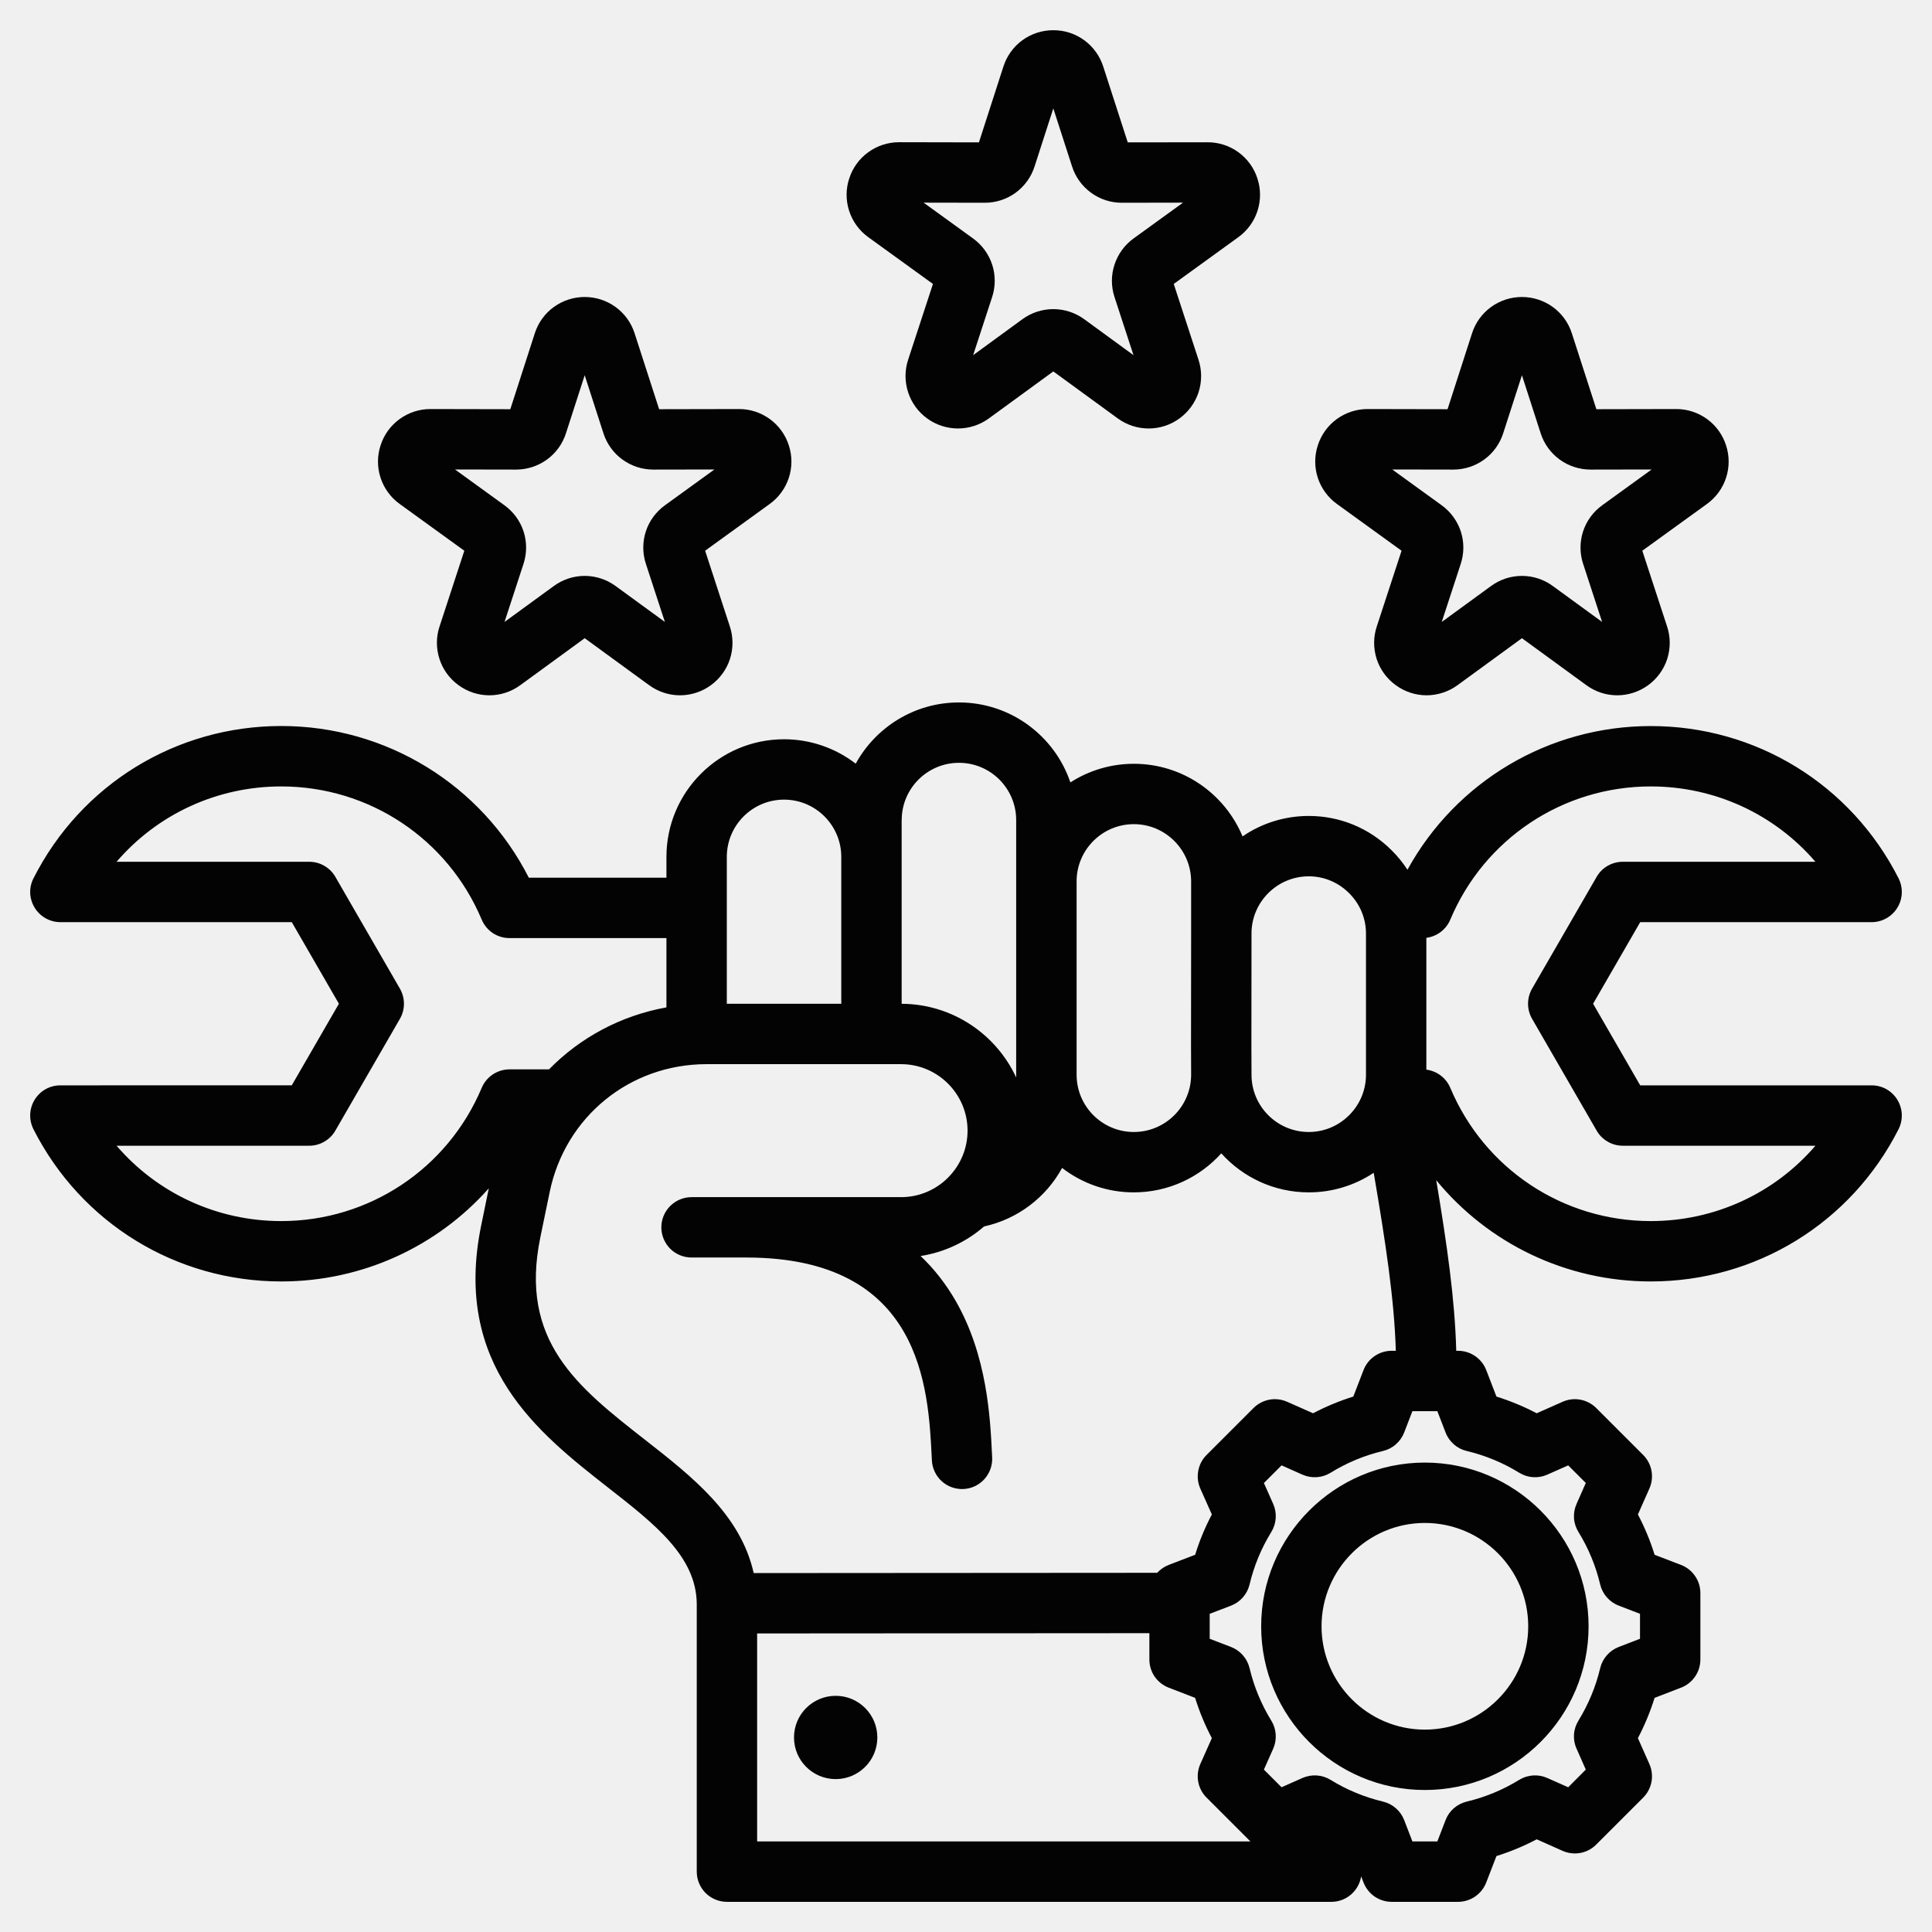
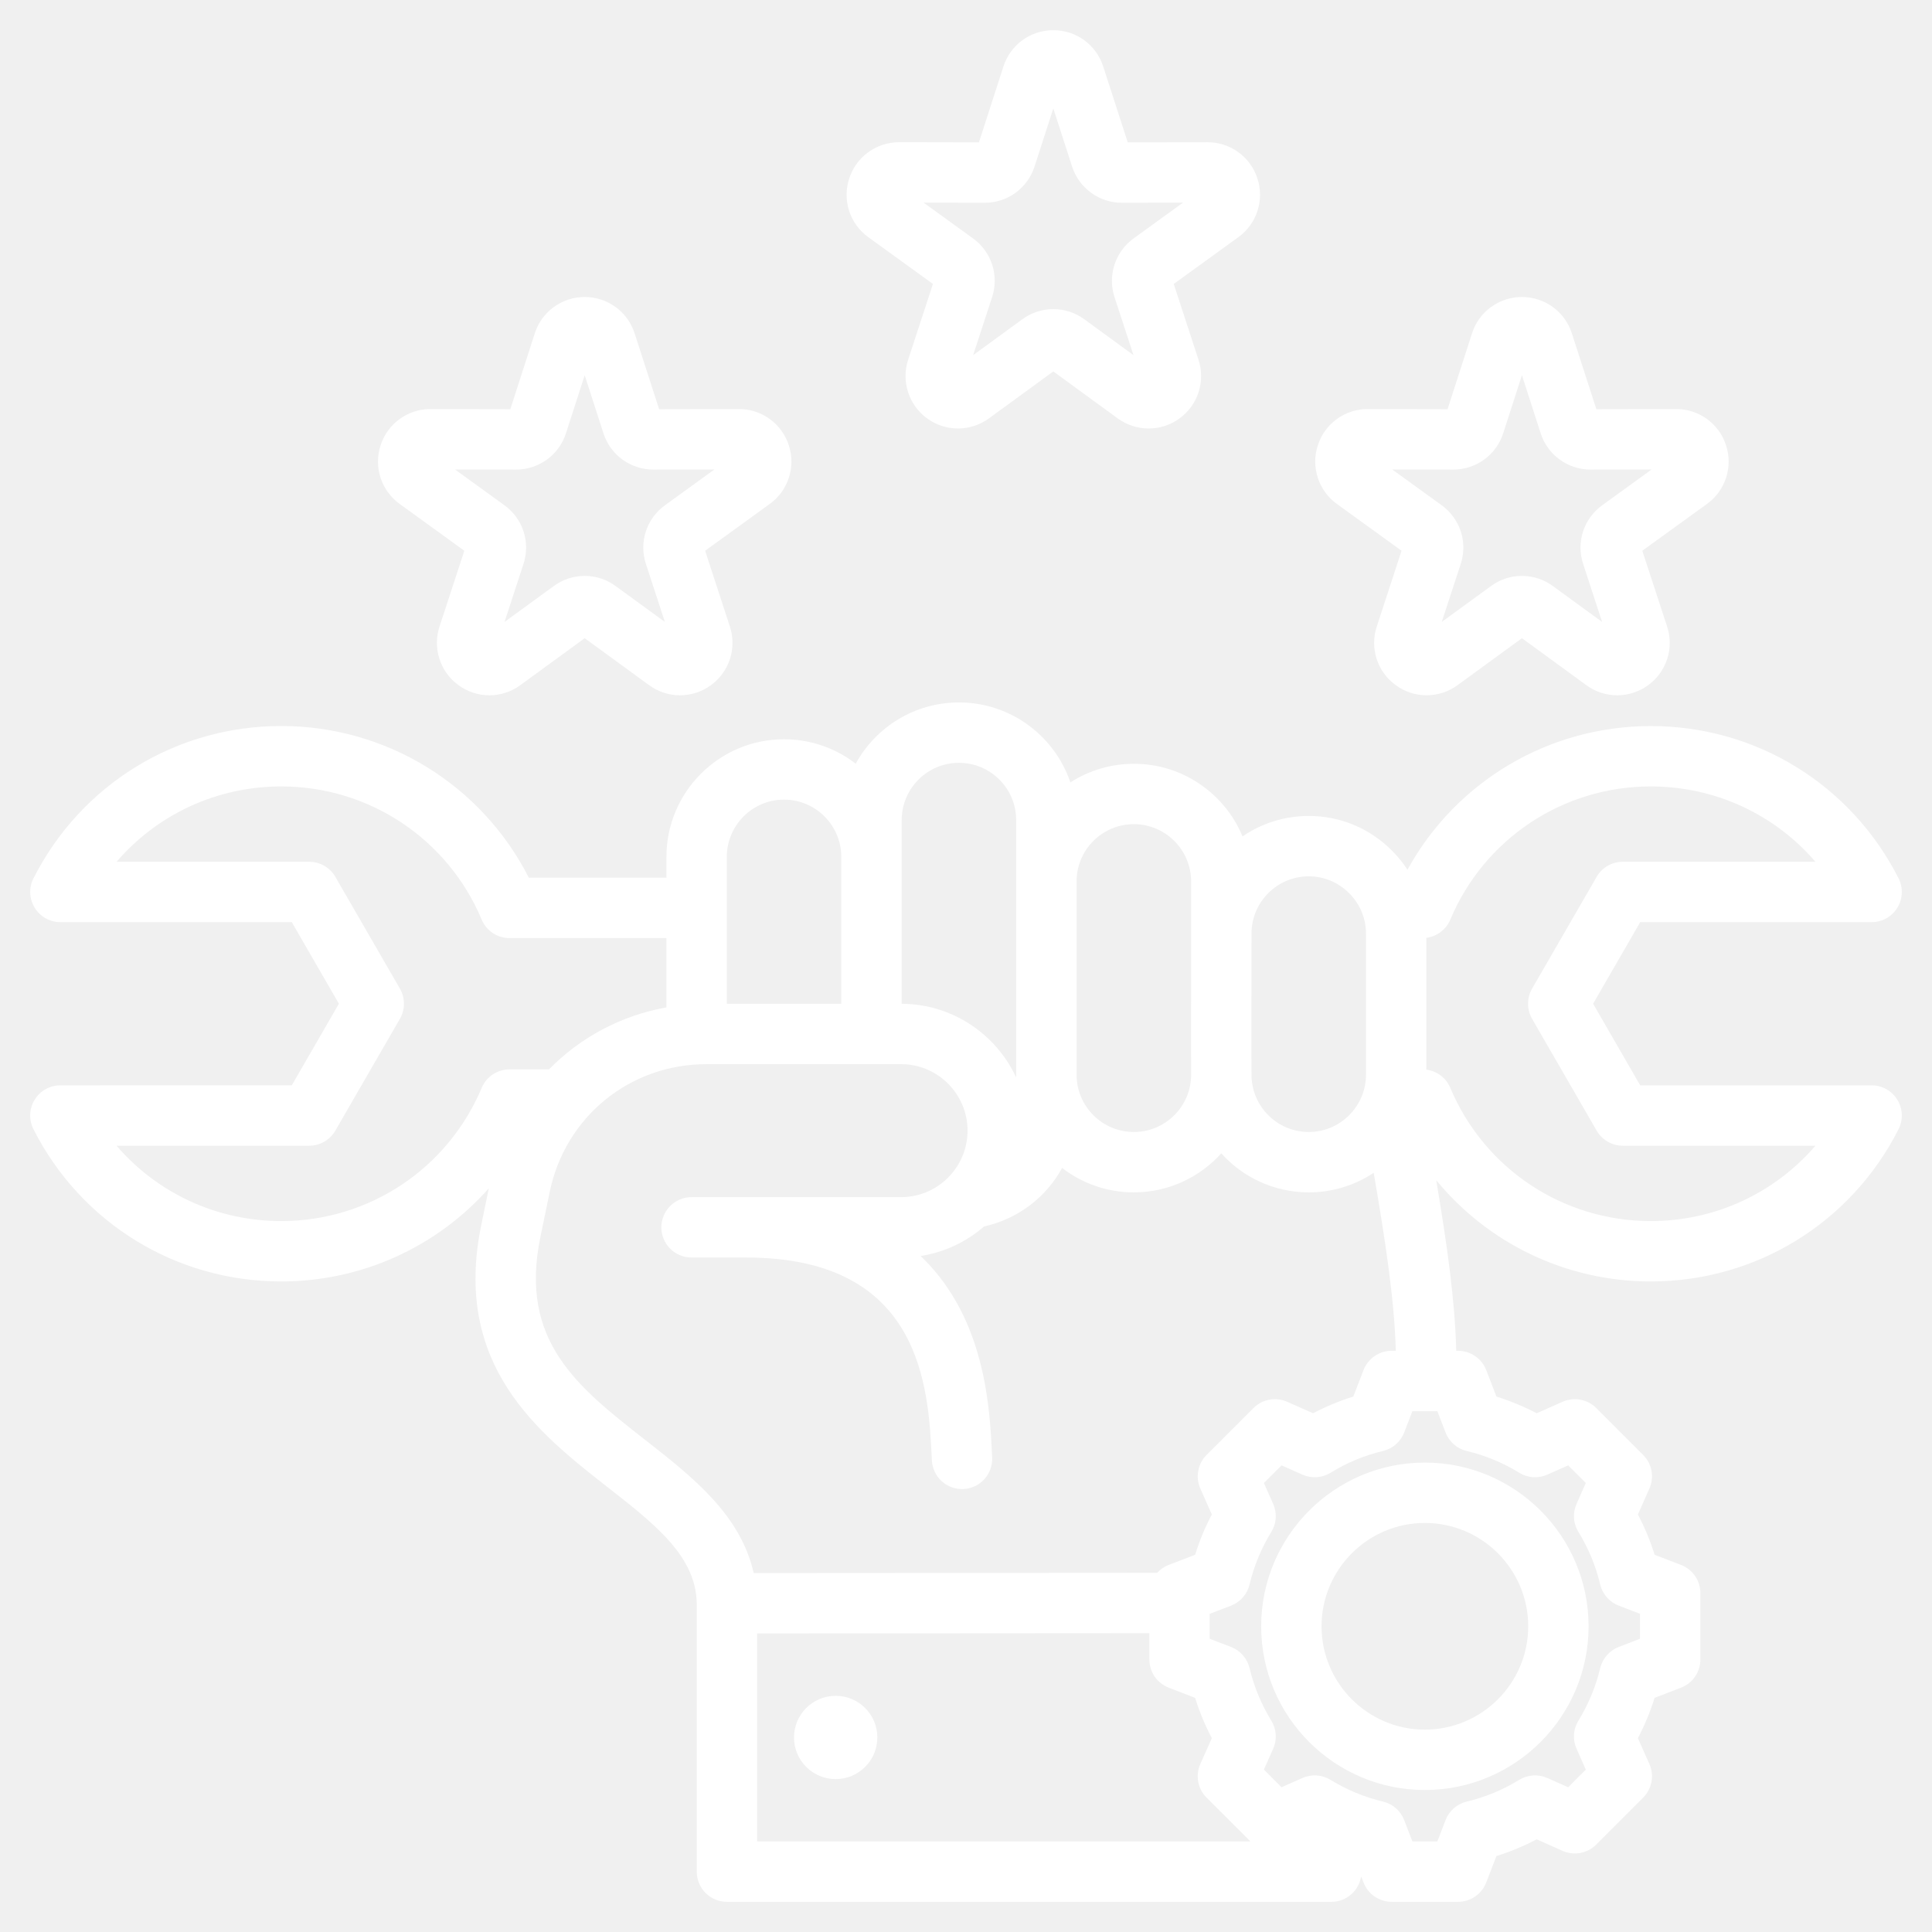
<svg xmlns="http://www.w3.org/2000/svg" width="36" height="36" viewBox="0 0 36 36" fill="none">
  <g clip-path="url(#clip0_855_2637)">
-     <path d="M34.875 20.224H30.563L29.685 18.703L30.563 17.183H34.875C34.971 17.183 35.066 17.158 35.15 17.111C35.233 17.064 35.304 16.997 35.354 16.915C35.405 16.833 35.433 16.739 35.437 16.643C35.441 16.547 35.42 16.452 35.377 16.366C34.489 14.616 32.72 13.528 30.759 13.529C28.854 13.529 27.129 14.564 26.226 16.206C26.142 16.077 26.044 15.957 25.935 15.848C25.52 15.432 24.97 15.204 24.387 15.204C23.946 15.204 23.516 15.336 23.153 15.585C22.823 14.791 22.039 14.232 21.128 14.232C20.708 14.232 20.298 14.352 19.945 14.579C19.652 13.713 18.832 13.089 17.869 13.089C17.04 13.089 16.318 13.55 15.945 14.23C15.563 13.935 15.093 13.775 14.61 13.775C13.401 13.775 12.418 14.758 12.418 15.967V16.355H9.854C8.975 14.626 7.203 13.528 5.241 13.528C3.28 13.528 1.511 14.616 0.624 16.366C0.58 16.451 0.559 16.547 0.563 16.643C0.567 16.739 0.596 16.832 0.646 16.914C0.696 16.996 0.767 17.064 0.851 17.111C0.934 17.158 1.029 17.183 1.125 17.183L5.437 17.183L6.315 18.703L5.437 20.223L1.125 20.224C1.029 20.224 0.934 20.248 0.85 20.295C0.766 20.342 0.696 20.41 0.646 20.492C0.595 20.574 0.567 20.667 0.563 20.763C0.559 20.859 0.58 20.955 0.623 21.041C1.511 22.791 3.28 23.878 5.241 23.878C6.749 23.878 8.144 23.229 9.108 22.143L8.968 22.825C8.426 25.445 10.037 26.705 11.33 27.718C12.211 28.407 12.972 29.003 12.983 29.881V34.875C12.983 35.024 13.042 35.167 13.147 35.273C13.253 35.378 13.396 35.438 13.545 35.438H24.808C25.089 35.438 25.32 35.232 25.363 34.964L25.407 35.077C25.448 35.183 25.52 35.274 25.613 35.339C25.707 35.403 25.818 35.438 25.932 35.438H27.169C27.283 35.438 27.394 35.403 27.487 35.339C27.581 35.274 27.653 35.183 27.694 35.077L27.884 34.585C28.143 34.504 28.394 34.4 28.634 34.273L29.117 34.488C29.221 34.534 29.336 34.547 29.448 34.527C29.56 34.506 29.663 34.452 29.743 34.371L30.618 33.496C30.698 33.416 30.752 33.313 30.773 33.202C30.794 33.09 30.78 32.974 30.734 32.87L30.52 32.388C30.646 32.147 30.75 31.896 30.831 31.637L31.324 31.447C31.43 31.407 31.521 31.334 31.585 31.241C31.65 31.147 31.684 31.036 31.684 30.922V29.685C31.684 29.571 31.65 29.46 31.585 29.367C31.521 29.273 31.43 29.201 31.324 29.16L30.831 28.971C30.751 28.711 30.646 28.46 30.52 28.22L30.734 27.737C30.78 27.633 30.794 27.518 30.773 27.406C30.753 27.294 30.698 27.191 30.618 27.111L29.743 26.236C29.663 26.156 29.56 26.102 29.448 26.081C29.336 26.06 29.221 26.074 29.117 26.12L28.634 26.334C28.394 26.208 28.143 26.104 27.884 26.023L27.694 25.53C27.653 25.424 27.581 25.333 27.487 25.269C27.394 25.204 27.283 25.17 27.169 25.17H27.135C27.11 24.215 26.962 23.183 26.762 21.991C27.728 23.168 29.182 23.878 30.759 23.878C32.72 23.878 34.489 22.791 35.377 21.041C35.42 20.955 35.441 20.859 35.437 20.763C35.433 20.667 35.404 20.574 35.354 20.492C35.304 20.41 35.233 20.342 35.15 20.295C35.066 20.248 34.971 20.224 34.875 20.224ZM24.387 16.329C24.67 16.329 24.937 16.441 25.139 16.643C25.342 16.845 25.453 17.113 25.453 17.396V20.026C25.453 20.31 25.342 20.577 25.14 20.78C24.937 20.982 24.67 21.093 24.387 21.093C23.798 21.093 23.32 20.615 23.32 20.026V20.025L23.318 19.485L23.32 17.396V17.396C23.319 16.808 23.798 16.329 24.387 16.329ZM21.127 15.357C21.716 15.357 22.194 15.836 22.195 16.424V17.396L22.193 19.487L22.195 20.027C22.194 20.615 21.716 21.093 21.127 21.093C20.539 21.093 20.061 20.615 20.061 20.026V16.424C20.06 15.836 20.539 15.357 21.127 15.357ZM16.802 15.281C16.802 14.692 17.28 14.214 17.869 14.214C18.457 14.214 18.935 14.692 18.935 15.281V20.077C18.561 19.27 17.746 18.709 16.801 18.704V15.281H16.802ZM14.61 14.9C15.198 14.9 15.676 15.379 15.676 15.967V18.704H13.543V15.967C13.543 15.379 14.021 14.9 14.61 14.9ZM5.241 22.753C4.04 22.753 2.931 22.232 2.172 21.349L5.762 21.349C5.861 21.349 5.958 21.323 6.043 21.273C6.129 21.224 6.2 21.153 6.249 21.067L7.452 18.984C7.501 18.899 7.527 18.802 7.527 18.703C7.527 18.605 7.501 18.508 7.452 18.422L6.249 16.339C6.2 16.253 6.129 16.183 6.043 16.133C5.958 16.084 5.861 16.058 5.762 16.058L2.172 16.058C2.931 15.175 4.04 14.654 5.241 14.654C6.876 14.654 8.342 15.628 8.976 17.136C9.019 17.238 9.091 17.325 9.183 17.387C9.276 17.448 9.384 17.48 9.495 17.48H12.418V18.771C11.569 18.924 10.812 19.332 10.23 19.926H9.495C9.384 19.926 9.276 19.959 9.183 20.02C9.091 20.081 9.019 20.168 8.976 20.27C8.342 21.778 6.876 22.753 5.241 22.753ZM21.777 31.447L22.269 31.637C22.35 31.896 22.454 32.148 22.581 32.388L22.366 32.87C22.32 32.974 22.307 33.09 22.327 33.201C22.348 33.313 22.402 33.416 22.483 33.496L23.299 34.312H14.108V30.437C17.225 30.434 19.661 30.433 21.417 30.432V30.922C21.417 31.036 21.451 31.147 21.515 31.241C21.58 31.334 21.671 31.406 21.777 31.447ZM27.33 27.037C27.676 27.119 28.006 27.256 28.308 27.442C28.386 27.49 28.474 27.519 28.565 27.525C28.657 27.531 28.748 27.515 28.831 27.478L29.221 27.305L29.549 27.633L29.377 28.023C29.34 28.106 29.323 28.197 29.329 28.288C29.335 28.38 29.364 28.468 29.412 28.546C29.598 28.848 29.735 29.178 29.817 29.524C29.838 29.613 29.881 29.695 29.941 29.764C30.001 29.832 30.077 29.886 30.162 29.918L30.559 30.071V30.536L30.162 30.689C30.077 30.722 30.001 30.775 29.941 30.844C29.881 30.912 29.838 30.995 29.817 31.084C29.735 31.429 29.598 31.759 29.412 32.061C29.364 32.139 29.335 32.227 29.329 32.319C29.323 32.41 29.339 32.501 29.377 32.584L29.549 32.974L29.221 33.303L28.831 33.13C28.748 33.093 28.657 33.077 28.566 33.083C28.474 33.089 28.386 33.117 28.308 33.165C28.006 33.351 27.676 33.488 27.33 33.57C27.241 33.592 27.159 33.634 27.09 33.694C27.021 33.754 26.968 33.83 26.936 33.915L26.783 34.312H26.318L26.165 33.915C26.132 33.83 26.079 33.754 26.01 33.694C25.942 33.634 25.859 33.591 25.77 33.57C25.425 33.488 25.095 33.351 24.793 33.165C24.715 33.117 24.627 33.089 24.535 33.083C24.444 33.077 24.353 33.093 24.269 33.13L23.88 33.303L23.551 32.974L23.724 32.585C23.761 32.501 23.777 32.41 23.771 32.319C23.765 32.228 23.737 32.139 23.689 32.062C23.503 31.759 23.366 31.429 23.284 31.084C23.262 30.995 23.22 30.912 23.16 30.844C23.1 30.775 23.024 30.722 22.939 30.689L22.541 30.536V30.071L22.939 29.919C23.024 29.886 23.1 29.833 23.16 29.764C23.22 29.695 23.263 29.613 23.284 29.524C23.366 29.178 23.503 28.848 23.689 28.546C23.737 28.468 23.765 28.38 23.771 28.289C23.777 28.198 23.761 28.106 23.724 28.023L23.551 27.634L23.88 27.305L24.269 27.478C24.353 27.515 24.444 27.531 24.535 27.525C24.627 27.519 24.715 27.491 24.793 27.443C25.095 27.256 25.425 27.119 25.77 27.037C25.859 27.016 25.942 26.974 26.01 26.913C26.079 26.853 26.132 26.777 26.165 26.692L26.318 26.295H26.783L26.936 26.692C26.968 26.777 27.022 26.853 27.09 26.913C27.159 26.974 27.241 27.016 27.33 27.037ZM25.932 25.17C25.818 25.17 25.707 25.204 25.613 25.269C25.52 25.333 25.448 25.424 25.407 25.53L25.217 26.023C24.958 26.104 24.707 26.208 24.467 26.334L23.984 26.12C23.88 26.074 23.764 26.06 23.653 26.081C23.541 26.102 23.438 26.156 23.358 26.236L22.483 27.111C22.402 27.191 22.348 27.294 22.328 27.406C22.307 27.518 22.32 27.633 22.366 27.737L22.581 28.22C22.454 28.46 22.35 28.711 22.27 28.971L21.777 29.16C21.695 29.192 21.622 29.242 21.563 29.307C19.786 29.307 17.28 29.309 14.044 29.312C13.8 28.223 12.9 27.517 12.024 26.832C10.76 25.843 9.669 24.989 10.069 23.053L10.243 22.21C10.533 20.808 11.735 19.829 13.167 19.829H16.79C17.473 19.829 18.029 20.385 18.029 21.068C18.029 21.402 17.896 21.705 17.68 21.928C17.672 21.936 17.664 21.944 17.657 21.952C17.433 22.172 17.127 22.307 16.79 22.307H12.886C12.737 22.307 12.594 22.367 12.488 22.472C12.383 22.578 12.323 22.721 12.323 22.87C12.323 23.019 12.383 23.162 12.488 23.268C12.594 23.373 12.737 23.432 12.886 23.432H13.905C17.18 23.432 17.298 25.861 17.362 27.165L17.364 27.206C17.367 27.28 17.384 27.353 17.416 27.421C17.447 27.488 17.491 27.549 17.546 27.599C17.601 27.649 17.665 27.688 17.735 27.713C17.805 27.738 17.879 27.749 17.953 27.746C18.028 27.742 18.1 27.724 18.168 27.692C18.235 27.66 18.295 27.615 18.344 27.56C18.394 27.504 18.432 27.44 18.457 27.369C18.481 27.299 18.492 27.225 18.487 27.151L18.485 27.11C18.452 26.42 18.396 25.265 17.808 24.241C17.625 23.923 17.407 23.644 17.154 23.404C17.602 23.334 18.009 23.138 18.337 22.853C18.968 22.715 19.493 22.308 19.791 21.763C20.174 22.059 20.644 22.219 21.127 22.218C21.773 22.218 22.355 21.937 22.757 21.491C23.158 21.937 23.74 22.218 24.386 22.218C24.817 22.219 25.239 22.092 25.597 21.853C25.815 23.127 25.981 24.208 26.009 25.17L25.932 25.17ZM30.759 22.753C29.124 22.753 27.658 21.779 27.024 20.27C26.986 20.18 26.925 20.101 26.846 20.041C26.768 19.982 26.676 19.944 26.578 19.931V17.475C26.676 17.462 26.768 17.425 26.846 17.365C26.925 17.305 26.986 17.227 27.024 17.136C27.658 15.628 29.124 14.654 30.759 14.654C31.96 14.654 33.069 15.175 33.828 16.058H30.238C30.139 16.058 30.042 16.084 29.957 16.133C29.871 16.182 29.8 16.253 29.751 16.339L28.548 18.422C28.499 18.507 28.473 18.604 28.473 18.703C28.473 18.802 28.499 18.899 28.548 18.984L29.751 21.067C29.8 21.153 29.871 21.224 29.957 21.273C30.042 21.323 30.139 21.349 30.238 21.349H33.828C33.069 22.232 31.96 22.753 30.759 22.753ZM16.348 32.375C16.348 32.804 16 33.151 15.572 33.151C15.143 33.151 14.795 32.804 14.795 32.375C14.795 31.946 15.143 31.599 15.572 31.599C16 31.599 16.348 31.946 16.348 32.375ZM23.5 30.304C23.5 31.986 24.868 33.354 26.55 33.354C28.232 33.354 29.601 31.986 29.601 30.304C29.601 28.622 28.232 27.253 26.55 27.253C24.869 27.253 23.5 28.622 23.5 30.304ZM28.476 30.304C28.476 31.365 27.612 32.229 26.55 32.229C25.489 32.229 24.625 31.365 24.625 30.304C24.625 29.242 25.489 28.378 26.55 28.378C27.612 28.378 28.476 29.242 28.476 30.304ZM24.912 9.391L26.116 10.262L25.654 11.674C25.589 11.87 25.589 12.082 25.652 12.279C25.716 12.476 25.841 12.647 26.009 12.768C26.176 12.89 26.377 12.956 26.584 12.956C26.791 12.955 26.992 12.889 27.159 12.767L28.359 11.892L29.559 12.767C29.726 12.89 29.928 12.956 30.135 12.956C30.336 12.956 30.538 12.893 30.71 12.768C30.877 12.647 31.002 12.476 31.066 12.279C31.129 12.082 31.129 11.87 31.064 11.674L30.602 10.262L31.806 9.391C31.974 9.27 32.099 9.099 32.163 8.902C32.227 8.706 32.227 8.494 32.162 8.297C32.099 8.101 31.975 7.929 31.808 7.808C31.641 7.687 31.439 7.621 31.233 7.622H31.231L29.746 7.625L29.289 6.211C29.226 6.014 29.102 5.842 28.935 5.721C28.767 5.599 28.566 5.534 28.359 5.534C28.152 5.534 27.951 5.599 27.783 5.721C27.616 5.842 27.492 6.014 27.429 6.211L26.973 7.625L25.487 7.622H25.485C25.279 7.621 25.077 7.687 24.91 7.808C24.743 7.929 24.619 8.101 24.556 8.297C24.491 8.494 24.491 8.706 24.555 8.902C24.619 9.099 24.744 9.27 24.912 9.391ZM27.078 8.75H27.08C27.287 8.75 27.488 8.685 27.656 8.563C27.823 8.442 27.947 8.27 28.01 8.073L28.359 6.992L28.708 8.073C28.771 8.27 28.895 8.441 29.062 8.563C29.23 8.685 29.431 8.75 29.638 8.75H29.64L30.776 8.748L29.856 9.414C29.688 9.535 29.562 9.706 29.498 9.903C29.434 10.1 29.435 10.313 29.5 10.509L29.853 11.589L28.935 10.92C28.768 10.797 28.566 10.731 28.359 10.731C28.152 10.731 27.95 10.797 27.783 10.92L26.865 11.589L27.218 10.509C27.283 10.313 27.284 10.1 27.22 9.903C27.155 9.706 27.03 9.535 26.862 9.414L25.942 8.748L27.078 8.75ZM7.448 9.391L8.652 10.262L8.19 11.674C8.125 11.87 8.125 12.082 8.189 12.279C8.252 12.476 8.377 12.647 8.545 12.768C8.711 12.89 8.913 12.956 9.119 12.956C9.321 12.956 9.523 12.893 9.695 12.767L10.895 11.892L12.095 12.767C12.262 12.889 12.463 12.956 12.67 12.956C12.877 12.956 13.079 12.89 13.246 12.768C13.413 12.647 13.538 12.476 13.602 12.279C13.665 12.082 13.665 11.87 13.6 11.674L13.139 10.262L14.342 9.391C14.51 9.27 14.635 9.099 14.699 8.902C14.763 8.706 14.763 8.494 14.698 8.297C14.635 8.101 14.511 7.929 14.344 7.808C14.177 7.687 13.976 7.621 13.769 7.622H13.767L12.282 7.625L11.825 6.211C11.762 6.014 11.638 5.842 11.471 5.721C11.304 5.599 11.102 5.534 10.895 5.534C10.688 5.534 10.487 5.599 10.319 5.721C10.152 5.842 10.028 6.014 9.965 6.211L9.509 7.625L8.023 7.622H8.021C7.815 7.621 7.614 7.687 7.447 7.808C7.279 7.929 7.155 8.101 7.092 8.297C7.027 8.494 7.027 8.706 7.091 8.902C7.155 9.099 7.28 9.27 7.448 9.391ZM9.614 8.75H9.616C9.823 8.75 10.024 8.685 10.192 8.563C10.359 8.442 10.483 8.27 10.546 8.073L10.895 6.992L11.244 8.073C11.307 8.27 11.431 8.442 11.598 8.563C11.766 8.685 11.967 8.75 12.174 8.75H12.176L13.312 8.748L12.392 9.414C12.224 9.535 12.098 9.706 12.034 9.903C11.97 10.1 11.971 10.313 12.036 10.509L12.389 11.589L11.471 10.92C11.304 10.797 11.102 10.731 10.895 10.731C10.688 10.731 10.486 10.797 10.319 10.92L9.401 11.589L9.754 10.509C9.819 10.313 9.82 10.1 9.756 9.903C9.692 9.706 9.566 9.535 9.398 9.414L8.478 8.748L9.614 8.75ZM16.18 4.42L17.384 5.291L16.922 6.702C16.857 6.899 16.857 7.111 16.921 7.308C16.984 7.504 17.109 7.676 17.276 7.797C17.443 7.919 17.645 7.984 17.851 7.984C18.053 7.984 18.255 7.921 18.427 7.796L19.627 6.921L20.827 7.796C20.994 7.918 21.195 7.984 21.402 7.984C21.609 7.985 21.811 7.919 21.978 7.797C22.145 7.676 22.27 7.504 22.334 7.308C22.397 7.111 22.397 6.899 22.332 6.702L21.871 5.291L23.074 4.42C23.242 4.299 23.367 4.128 23.431 3.931C23.495 3.734 23.495 3.522 23.43 3.326C23.367 3.129 23.243 2.958 23.076 2.837C22.909 2.715 22.707 2.65 22.501 2.651H22.499L21.014 2.653L20.557 1.24C20.494 1.043 20.37 0.871 20.203 0.749C20.035 0.627 19.834 0.562 19.627 0.563C19.42 0.562 19.218 0.628 19.051 0.749C18.884 0.871 18.76 1.043 18.697 1.24L18.241 2.653L16.755 2.65H16.753C16.547 2.65 16.345 2.715 16.178 2.837C16.011 2.958 15.887 3.129 15.824 3.326C15.759 3.522 15.759 3.734 15.823 3.931C15.887 4.128 16.012 4.299 16.18 4.42ZM18.346 3.778H18.348C18.555 3.779 18.756 3.714 18.924 3.592C19.091 3.47 19.215 3.298 19.278 3.101L19.627 2.02L19.976 3.101C20.039 3.298 20.163 3.47 20.331 3.592C20.498 3.714 20.699 3.779 20.906 3.778H20.908L22.044 3.776L21.124 4.442C20.956 4.563 20.831 4.735 20.767 4.932C20.702 5.129 20.703 5.341 20.768 5.538L21.121 6.618L20.203 5.948C20.036 5.826 19.834 5.76 19.627 5.76C19.42 5.76 19.218 5.826 19.051 5.948L18.133 6.618L18.486 5.538C18.551 5.341 18.552 5.129 18.488 4.932C18.424 4.735 18.298 4.563 18.13 4.442L17.21 3.776L18.346 3.778Z" fill="#030303" />
+     <path d="M34.875 20.224H30.563L29.685 18.703L30.563 17.183H34.875C34.971 17.183 35.066 17.158 35.15 17.111C35.233 17.064 35.304 16.997 35.354 16.915C35.405 16.833 35.433 16.739 35.437 16.643C35.441 16.547 35.42 16.452 35.377 16.366C34.489 14.616 32.72 13.528 30.759 13.529C28.854 13.529 27.129 14.564 26.226 16.206C26.142 16.077 26.044 15.957 25.935 15.848C25.52 15.432 24.97 15.204 24.387 15.204C23.946 15.204 23.516 15.336 23.153 15.585C22.823 14.791 22.039 14.232 21.128 14.232C20.708 14.232 20.298 14.352 19.945 14.579C19.652 13.713 18.832 13.089 17.869 13.089C17.04 13.089 16.318 13.55 15.945 14.23C15.563 13.935 15.093 13.775 14.61 13.775C13.401 13.775 12.418 14.758 12.418 15.967V16.355H9.854C8.975 14.626 7.203 13.528 5.241 13.528C3.28 13.528 1.511 14.616 0.624 16.366C0.58 16.451 0.559 16.547 0.563 16.643C0.567 16.739 0.596 16.832 0.646 16.914C0.696 16.996 0.767 17.064 0.851 17.111C0.934 17.158 1.029 17.183 1.125 17.183L5.437 17.183L6.315 18.703L5.437 20.223L1.125 20.224C1.029 20.224 0.934 20.248 0.85 20.295C0.766 20.342 0.696 20.41 0.646 20.492C0.595 20.574 0.567 20.667 0.563 20.763C0.559 20.859 0.58 20.955 0.623 21.041C1.511 22.791 3.28 23.878 5.241 23.878C6.749 23.878 8.144 23.229 9.108 22.143L8.968 22.825C8.426 25.445 10.037 26.705 11.33 27.718C12.211 28.407 12.972 29.003 12.983 29.881V34.875C12.983 35.024 13.042 35.167 13.147 35.273C13.253 35.378 13.396 35.438 13.545 35.438H24.808C25.089 35.438 25.32 35.232 25.363 34.964L25.407 35.077C25.448 35.183 25.52 35.274 25.613 35.339C25.707 35.403 25.818 35.438 25.932 35.438H27.169C27.283 35.438 27.394 35.403 27.487 35.339C27.581 35.274 27.653 35.183 27.694 35.077L27.884 34.585C28.143 34.504 28.394 34.4 28.634 34.273L29.117 34.488C29.221 34.534 29.336 34.547 29.448 34.527C29.56 34.506 29.663 34.452 29.743 34.371L30.618 33.496C30.698 33.416 30.752 33.313 30.773 33.202C30.794 33.09 30.78 32.974 30.734 32.87L30.52 32.388C30.646 32.147 30.75 31.896 30.831 31.637L31.324 31.447C31.43 31.407 31.521 31.334 31.585 31.241C31.65 31.147 31.684 31.036 31.684 30.922V29.685C31.684 29.571 31.65 29.46 31.585 29.367C31.521 29.273 31.43 29.201 31.324 29.16L30.831 28.971C30.751 28.711 30.646 28.46 30.52 28.22L30.734 27.737C30.78 27.633 30.794 27.518 30.773 27.406C30.753 27.294 30.698 27.191 30.618 27.111L29.743 26.236C29.663 26.156 29.56 26.102 29.448 26.081C29.336 26.06 29.221 26.074 29.117 26.12L28.634 26.334C28.394 26.208 28.143 26.104 27.884 26.023L27.694 25.53C27.653 25.424 27.581 25.333 27.487 25.269C27.394 25.204 27.283 25.17 27.169 25.17H27.135C27.11 24.215 26.962 23.183 26.762 21.991C27.728 23.168 29.182 23.878 30.759 23.878C32.72 23.878 34.489 22.791 35.377 21.041C35.42 20.955 35.441 20.859 35.437 20.763C35.433 20.667 35.404 20.574 35.354 20.492C35.304 20.41 35.233 20.342 35.15 20.295C35.066 20.248 34.971 20.224 34.875 20.224ZM24.387 16.329C24.67 16.329 24.937 16.441 25.139 16.643C25.342 16.845 25.453 17.113 25.453 17.396V20.026C25.453 20.31 25.342 20.577 25.14 20.78C24.937 20.982 24.67 21.093 24.387 21.093C23.798 21.093 23.32 20.615 23.32 20.026V20.025L23.318 19.485L23.32 17.396V17.396C23.319 16.808 23.798 16.329 24.387 16.329ZM21.127 15.357C21.716 15.357 22.194 15.836 22.195 16.424V17.396L22.193 19.487L22.195 20.027C22.194 20.615 21.716 21.093 21.127 21.093C20.539 21.093 20.061 20.615 20.061 20.026V16.424C20.06 15.836 20.539 15.357 21.127 15.357ZM16.802 15.281C16.802 14.692 17.28 14.214 17.869 14.214C18.457 14.214 18.935 14.692 18.935 15.281V20.077C18.561 19.27 17.746 18.709 16.801 18.704V15.281H16.802ZM14.61 14.9C15.198 14.9 15.676 15.379 15.676 15.967V18.704H13.543V15.967C13.543 15.379 14.021 14.9 14.61 14.9ZM5.241 22.753C4.04 22.753 2.931 22.232 2.172 21.349L5.762 21.349C5.861 21.349 5.958 21.323 6.043 21.273C6.129 21.224 6.2 21.153 6.249 21.067L7.452 18.984C7.501 18.899 7.527 18.802 7.527 18.703C7.527 18.605 7.501 18.508 7.452 18.422L6.249 16.339C6.2 16.253 6.129 16.183 6.043 16.133C5.958 16.084 5.861 16.058 5.762 16.058L2.172 16.058C2.931 15.175 4.04 14.654 5.241 14.654C6.876 14.654 8.342 15.628 8.976 17.136C9.019 17.238 9.091 17.325 9.183 17.387C9.276 17.448 9.384 17.48 9.495 17.48H12.418V18.771C11.569 18.924 10.812 19.332 10.23 19.926H9.495C9.384 19.926 9.276 19.959 9.183 20.02C9.091 20.081 9.019 20.168 8.976 20.27C8.342 21.778 6.876 22.753 5.241 22.753ZM21.777 31.447L22.269 31.637C22.35 31.896 22.454 32.148 22.581 32.388L22.366 32.87C22.32 32.974 22.307 33.09 22.327 33.201C22.348 33.313 22.402 33.416 22.483 33.496L23.299 34.312H14.108V30.437C17.225 30.434 19.661 30.433 21.417 30.432V30.922C21.417 31.036 21.451 31.147 21.515 31.241C21.58 31.334 21.671 31.406 21.777 31.447ZM27.33 27.037C27.676 27.119 28.006 27.256 28.308 27.442C28.386 27.49 28.474 27.519 28.565 27.525C28.657 27.531 28.748 27.515 28.831 27.478L29.221 27.305L29.549 27.633L29.377 28.023C29.34 28.106 29.323 28.197 29.329 28.288C29.335 28.38 29.364 28.468 29.412 28.546C29.598 28.848 29.735 29.178 29.817 29.524C29.838 29.613 29.881 29.695 29.941 29.764C30.001 29.832 30.077 29.886 30.162 29.918L30.559 30.071V30.536L30.162 30.689C30.077 30.722 30.001 30.775 29.941 30.844C29.881 30.912 29.838 30.995 29.817 31.084C29.735 31.429 29.598 31.759 29.412 32.061C29.364 32.139 29.335 32.227 29.329 32.319C29.323 32.41 29.339 32.501 29.377 32.584L29.549 32.974L29.221 33.303L28.831 33.13C28.748 33.093 28.657 33.077 28.566 33.083C28.474 33.089 28.386 33.117 28.308 33.165C28.006 33.351 27.676 33.488 27.33 33.57C27.241 33.592 27.159 33.634 27.09 33.694C27.021 33.754 26.968 33.83 26.936 33.915L26.783 34.312H26.318L26.165 33.915C26.132 33.83 26.079 33.754 26.01 33.694C25.942 33.634 25.859 33.591 25.77 33.57C25.425 33.488 25.095 33.351 24.793 33.165C24.715 33.117 24.627 33.089 24.535 33.083C24.444 33.077 24.353 33.093 24.269 33.13L23.88 33.303L23.551 32.974L23.724 32.585C23.761 32.501 23.777 32.41 23.771 32.319C23.765 32.228 23.737 32.139 23.689 32.062C23.503 31.759 23.366 31.429 23.284 31.084C23.262 30.995 23.22 30.912 23.16 30.844C23.1 30.775 23.024 30.722 22.939 30.689L22.541 30.536V30.071L22.939 29.919C23.024 29.886 23.1 29.833 23.16 29.764C23.22 29.695 23.263 29.613 23.284 29.524C23.366 29.178 23.503 28.848 23.689 28.546C23.737 28.468 23.765 28.38 23.771 28.289C23.777 28.198 23.761 28.106 23.724 28.023L23.551 27.634L23.88 27.305L24.269 27.478C24.353 27.515 24.444 27.531 24.535 27.525C24.627 27.519 24.715 27.491 24.793 27.443C25.095 27.256 25.425 27.119 25.77 27.037C25.859 27.016 25.942 26.974 26.01 26.913C26.079 26.853 26.132 26.777 26.165 26.692L26.318 26.295H26.783L26.936 26.692C26.968 26.777 27.022 26.853 27.09 26.913C27.159 26.974 27.241 27.016 27.33 27.037ZM25.932 25.17C25.818 25.17 25.707 25.204 25.613 25.269C25.52 25.333 25.448 25.424 25.407 25.53L25.217 26.023C24.958 26.104 24.707 26.208 24.467 26.334L23.984 26.12C23.88 26.074 23.764 26.06 23.653 26.081C23.541 26.102 23.438 26.156 23.358 26.236L22.483 27.111C22.402 27.191 22.348 27.294 22.328 27.406C22.307 27.518 22.32 27.633 22.366 27.737L22.581 28.22C22.454 28.46 22.35 28.711 22.27 28.971L21.777 29.16C21.695 29.192 21.622 29.242 21.563 29.307C19.786 29.307 17.28 29.309 14.044 29.312C13.8 28.223 12.9 27.517 12.024 26.832C10.76 25.843 9.669 24.989 10.069 23.053L10.243 22.21C10.533 20.808 11.735 19.829 13.167 19.829H16.79C17.473 19.829 18.029 20.385 18.029 21.068C18.029 21.402 17.896 21.705 17.68 21.928C17.672 21.936 17.664 21.944 17.657 21.952C17.433 22.172 17.127 22.307 16.79 22.307H12.886C12.737 22.307 12.594 22.367 12.488 22.472C12.383 22.578 12.323 22.721 12.323 22.87C12.323 23.019 12.383 23.162 12.488 23.268C12.594 23.373 12.737 23.432 12.886 23.432H13.905C17.18 23.432 17.298 25.861 17.362 27.165L17.364 27.206C17.367 27.28 17.384 27.353 17.416 27.421C17.447 27.488 17.491 27.549 17.546 27.599C17.601 27.649 17.665 27.688 17.735 27.713C17.805 27.738 17.879 27.749 17.953 27.746C18.028 27.742 18.1 27.724 18.168 27.692C18.235 27.66 18.295 27.615 18.344 27.56C18.394 27.504 18.432 27.44 18.457 27.369C18.481 27.299 18.492 27.225 18.487 27.151L18.485 27.11C18.452 26.42 18.396 25.265 17.808 24.241C17.625 23.923 17.407 23.644 17.154 23.404C17.602 23.334 18.009 23.138 18.337 22.853C18.968 22.715 19.493 22.308 19.791 21.763C20.174 22.059 20.644 22.219 21.127 22.218C21.773 22.218 22.355 21.937 22.757 21.491C23.158 21.937 23.74 22.218 24.386 22.218C24.817 22.219 25.239 22.092 25.597 21.853C25.815 23.127 25.981 24.208 26.009 25.17L25.932 25.17ZM30.759 22.753C29.124 22.753 27.658 21.779 27.024 20.27C26.986 20.18 26.925 20.101 26.846 20.041C26.768 19.982 26.676 19.944 26.578 19.931V17.475C26.676 17.462 26.768 17.425 26.846 17.365C26.925 17.305 26.986 17.227 27.024 17.136C27.658 15.628 29.124 14.654 30.759 14.654C31.96 14.654 33.069 15.175 33.828 16.058H30.238C30.139 16.058 30.042 16.084 29.957 16.133C29.871 16.182 29.8 16.253 29.751 16.339L28.548 18.422C28.499 18.507 28.473 18.604 28.473 18.703C28.473 18.802 28.499 18.899 28.548 18.984L29.751 21.067C29.8 21.153 29.871 21.224 29.957 21.273C30.042 21.323 30.139 21.349 30.238 21.349H33.828C33.069 22.232 31.96 22.753 30.759 22.753ZM16.348 32.375C16.348 32.804 16 33.151 15.572 33.151C15.143 33.151 14.795 32.804 14.795 32.375C14.795 31.946 15.143 31.599 15.572 31.599C16 31.599 16.348 31.946 16.348 32.375ZM23.5 30.304C23.5 31.986 24.868 33.354 26.55 33.354C28.232 33.354 29.601 31.986 29.601 30.304C29.601 28.622 28.232 27.253 26.55 27.253C24.869 27.253 23.5 28.622 23.5 30.304ZM28.476 30.304C28.476 31.365 27.612 32.229 26.55 32.229C25.489 32.229 24.625 31.365 24.625 30.304C24.625 29.242 25.489 28.378 26.55 28.378C27.612 28.378 28.476 29.242 28.476 30.304ZM24.912 9.391L26.116 10.262L25.654 11.674C25.589 11.87 25.589 12.082 25.652 12.279C25.716 12.476 25.841 12.647 26.009 12.768C26.176 12.89 26.377 12.956 26.584 12.956C26.791 12.955 26.992 12.889 27.159 12.767L28.359 11.892L29.559 12.767C29.726 12.89 29.928 12.956 30.135 12.956C30.336 12.956 30.538 12.893 30.71 12.768C30.877 12.647 31.002 12.476 31.066 12.279C31.129 12.082 31.129 11.87 31.064 11.674L30.602 10.262L31.806 9.391C31.974 9.27 32.099 9.099 32.163 8.902C32.227 8.706 32.227 8.494 32.162 8.297C32.099 8.101 31.975 7.929 31.808 7.808C31.641 7.687 31.439 7.621 31.233 7.622H31.231L29.746 7.625L29.289 6.211C29.226 6.014 29.102 5.842 28.935 5.721C28.767 5.599 28.566 5.534 28.359 5.534C28.152 5.534 27.951 5.599 27.783 5.721C27.616 5.842 27.492 6.014 27.429 6.211L26.973 7.625L25.487 7.622H25.485C25.279 7.621 25.077 7.687 24.91 7.808C24.743 7.929 24.619 8.101 24.556 8.297C24.491 8.494 24.491 8.706 24.555 8.902C24.619 9.099 24.744 9.27 24.912 9.391ZM27.078 8.75H27.08C27.287 8.75 27.488 8.685 27.656 8.563C27.823 8.442 27.947 8.27 28.01 8.073L28.359 6.992L28.708 8.073C28.771 8.27 28.895 8.441 29.062 8.563C29.23 8.685 29.431 8.75 29.638 8.75H29.64L30.776 8.748L29.856 9.414C29.688 9.535 29.562 9.706 29.498 9.903C29.434 10.1 29.435 10.313 29.5 10.509L29.853 11.589L28.935 10.92C28.768 10.797 28.566 10.731 28.359 10.731C28.152 10.731 27.95 10.797 27.783 10.92L26.865 11.589L27.218 10.509C27.283 10.313 27.284 10.1 27.22 9.903C27.155 9.706 27.03 9.535 26.862 9.414L25.942 8.748L27.078 8.75ZM7.448 9.391L8.652 10.262L8.19 11.674C8.125 11.87 8.125 12.082 8.189 12.279C8.252 12.476 8.377 12.647 8.545 12.768C8.711 12.89 8.913 12.956 9.119 12.956C9.321 12.956 9.523 12.893 9.695 12.767L10.895 11.892L12.095 12.767C12.262 12.889 12.463 12.956 12.67 12.956C12.877 12.956 13.079 12.89 13.246 12.768C13.413 12.647 13.538 12.476 13.602 12.279C13.665 12.082 13.665 11.87 13.6 11.674L13.139 10.262L14.342 9.391C14.51 9.27 14.635 9.099 14.699 8.902C14.763 8.706 14.763 8.494 14.698 8.297C14.635 8.101 14.511 7.929 14.344 7.808C14.177 7.687 13.976 7.621 13.769 7.622H13.767L12.282 7.625L11.825 6.211C11.762 6.014 11.638 5.842 11.471 5.721C11.304 5.599 11.102 5.534 10.895 5.534C10.688 5.534 10.487 5.599 10.319 5.721C10.152 5.842 10.028 6.014 9.965 6.211L9.509 7.625L8.023 7.622H8.021C7.815 7.621 7.614 7.687 7.447 7.808C7.279 7.929 7.155 8.101 7.092 8.297C7.027 8.494 7.027 8.706 7.091 8.902C7.155 9.099 7.28 9.27 7.448 9.391ZM9.614 8.75H9.616C9.823 8.75 10.024 8.685 10.192 8.563C10.359 8.442 10.483 8.27 10.546 8.073L10.895 6.992L11.244 8.073C11.307 8.27 11.431 8.442 11.598 8.563C11.766 8.685 11.967 8.75 12.174 8.75H12.176L13.312 8.748L12.392 9.414C12.224 9.535 12.098 9.706 12.034 9.903C11.97 10.1 11.971 10.313 12.036 10.509L12.389 11.589L11.471 10.92C11.304 10.797 11.102 10.731 10.895 10.731C10.688 10.731 10.486 10.797 10.319 10.92L9.401 11.589L9.754 10.509C9.819 10.313 9.82 10.1 9.756 9.903C9.692 9.706 9.566 9.535 9.398 9.414L8.478 8.748L9.614 8.75ZM16.18 4.42L17.384 5.291L16.922 6.702C16.857 6.899 16.857 7.111 16.921 7.308C16.984 7.504 17.109 7.676 17.276 7.797C17.443 7.919 17.645 7.984 17.851 7.984C18.053 7.984 18.255 7.921 18.427 7.796L19.627 6.921L20.827 7.796C20.994 7.918 21.195 7.984 21.402 7.984C21.609 7.985 21.811 7.919 21.978 7.797C22.145 7.676 22.27 7.504 22.334 7.308C22.397 7.111 22.397 6.899 22.332 6.702L21.871 5.291L23.074 4.42C23.242 4.299 23.367 4.128 23.431 3.931C23.495 3.734 23.495 3.522 23.43 3.326C23.367 3.129 23.243 2.958 23.076 2.837C22.909 2.715 22.707 2.65 22.501 2.651H22.499L21.014 2.653L20.557 1.24C20.494 1.043 20.37 0.871 20.203 0.749C20.035 0.627 19.834 0.562 19.627 0.563C19.42 0.562 19.218 0.628 19.051 0.749C18.884 0.871 18.76 1.043 18.697 1.24L18.241 2.653L16.755 2.65H16.753C16.547 2.65 16.345 2.715 16.178 2.837C16.011 2.958 15.887 3.129 15.824 3.326C15.759 3.522 15.759 3.734 15.823 3.931C15.887 4.128 16.012 4.299 16.18 4.42ZM18.346 3.778H18.348C18.555 3.779 18.756 3.714 18.924 3.592C19.091 3.47 19.215 3.298 19.278 3.101L19.627 2.02L19.976 3.101C20.039 3.298 20.163 3.47 20.331 3.592C20.498 3.714 20.699 3.779 20.906 3.778H20.908L22.044 3.776L21.124 4.442C20.956 4.563 20.831 4.735 20.767 4.932C20.702 5.129 20.703 5.341 20.768 5.538L21.121 6.618L20.203 5.948C20.036 5.826 19.834 5.76 19.627 5.76C19.42 5.76 19.218 5.826 19.051 5.948L18.133 6.618L18.486 5.538C18.551 5.341 18.552 5.129 18.488 4.932C18.424 4.735 18.298 4.563 18.13 4.442L17.21 3.776L18.346 3.778Z" fill="white" />
  </g>
  <defs>
    <clipPath id="clip0_855_2637">
      <rect width="36" height="36" fill="white" />
    </clipPath>
  </defs>
</svg>
